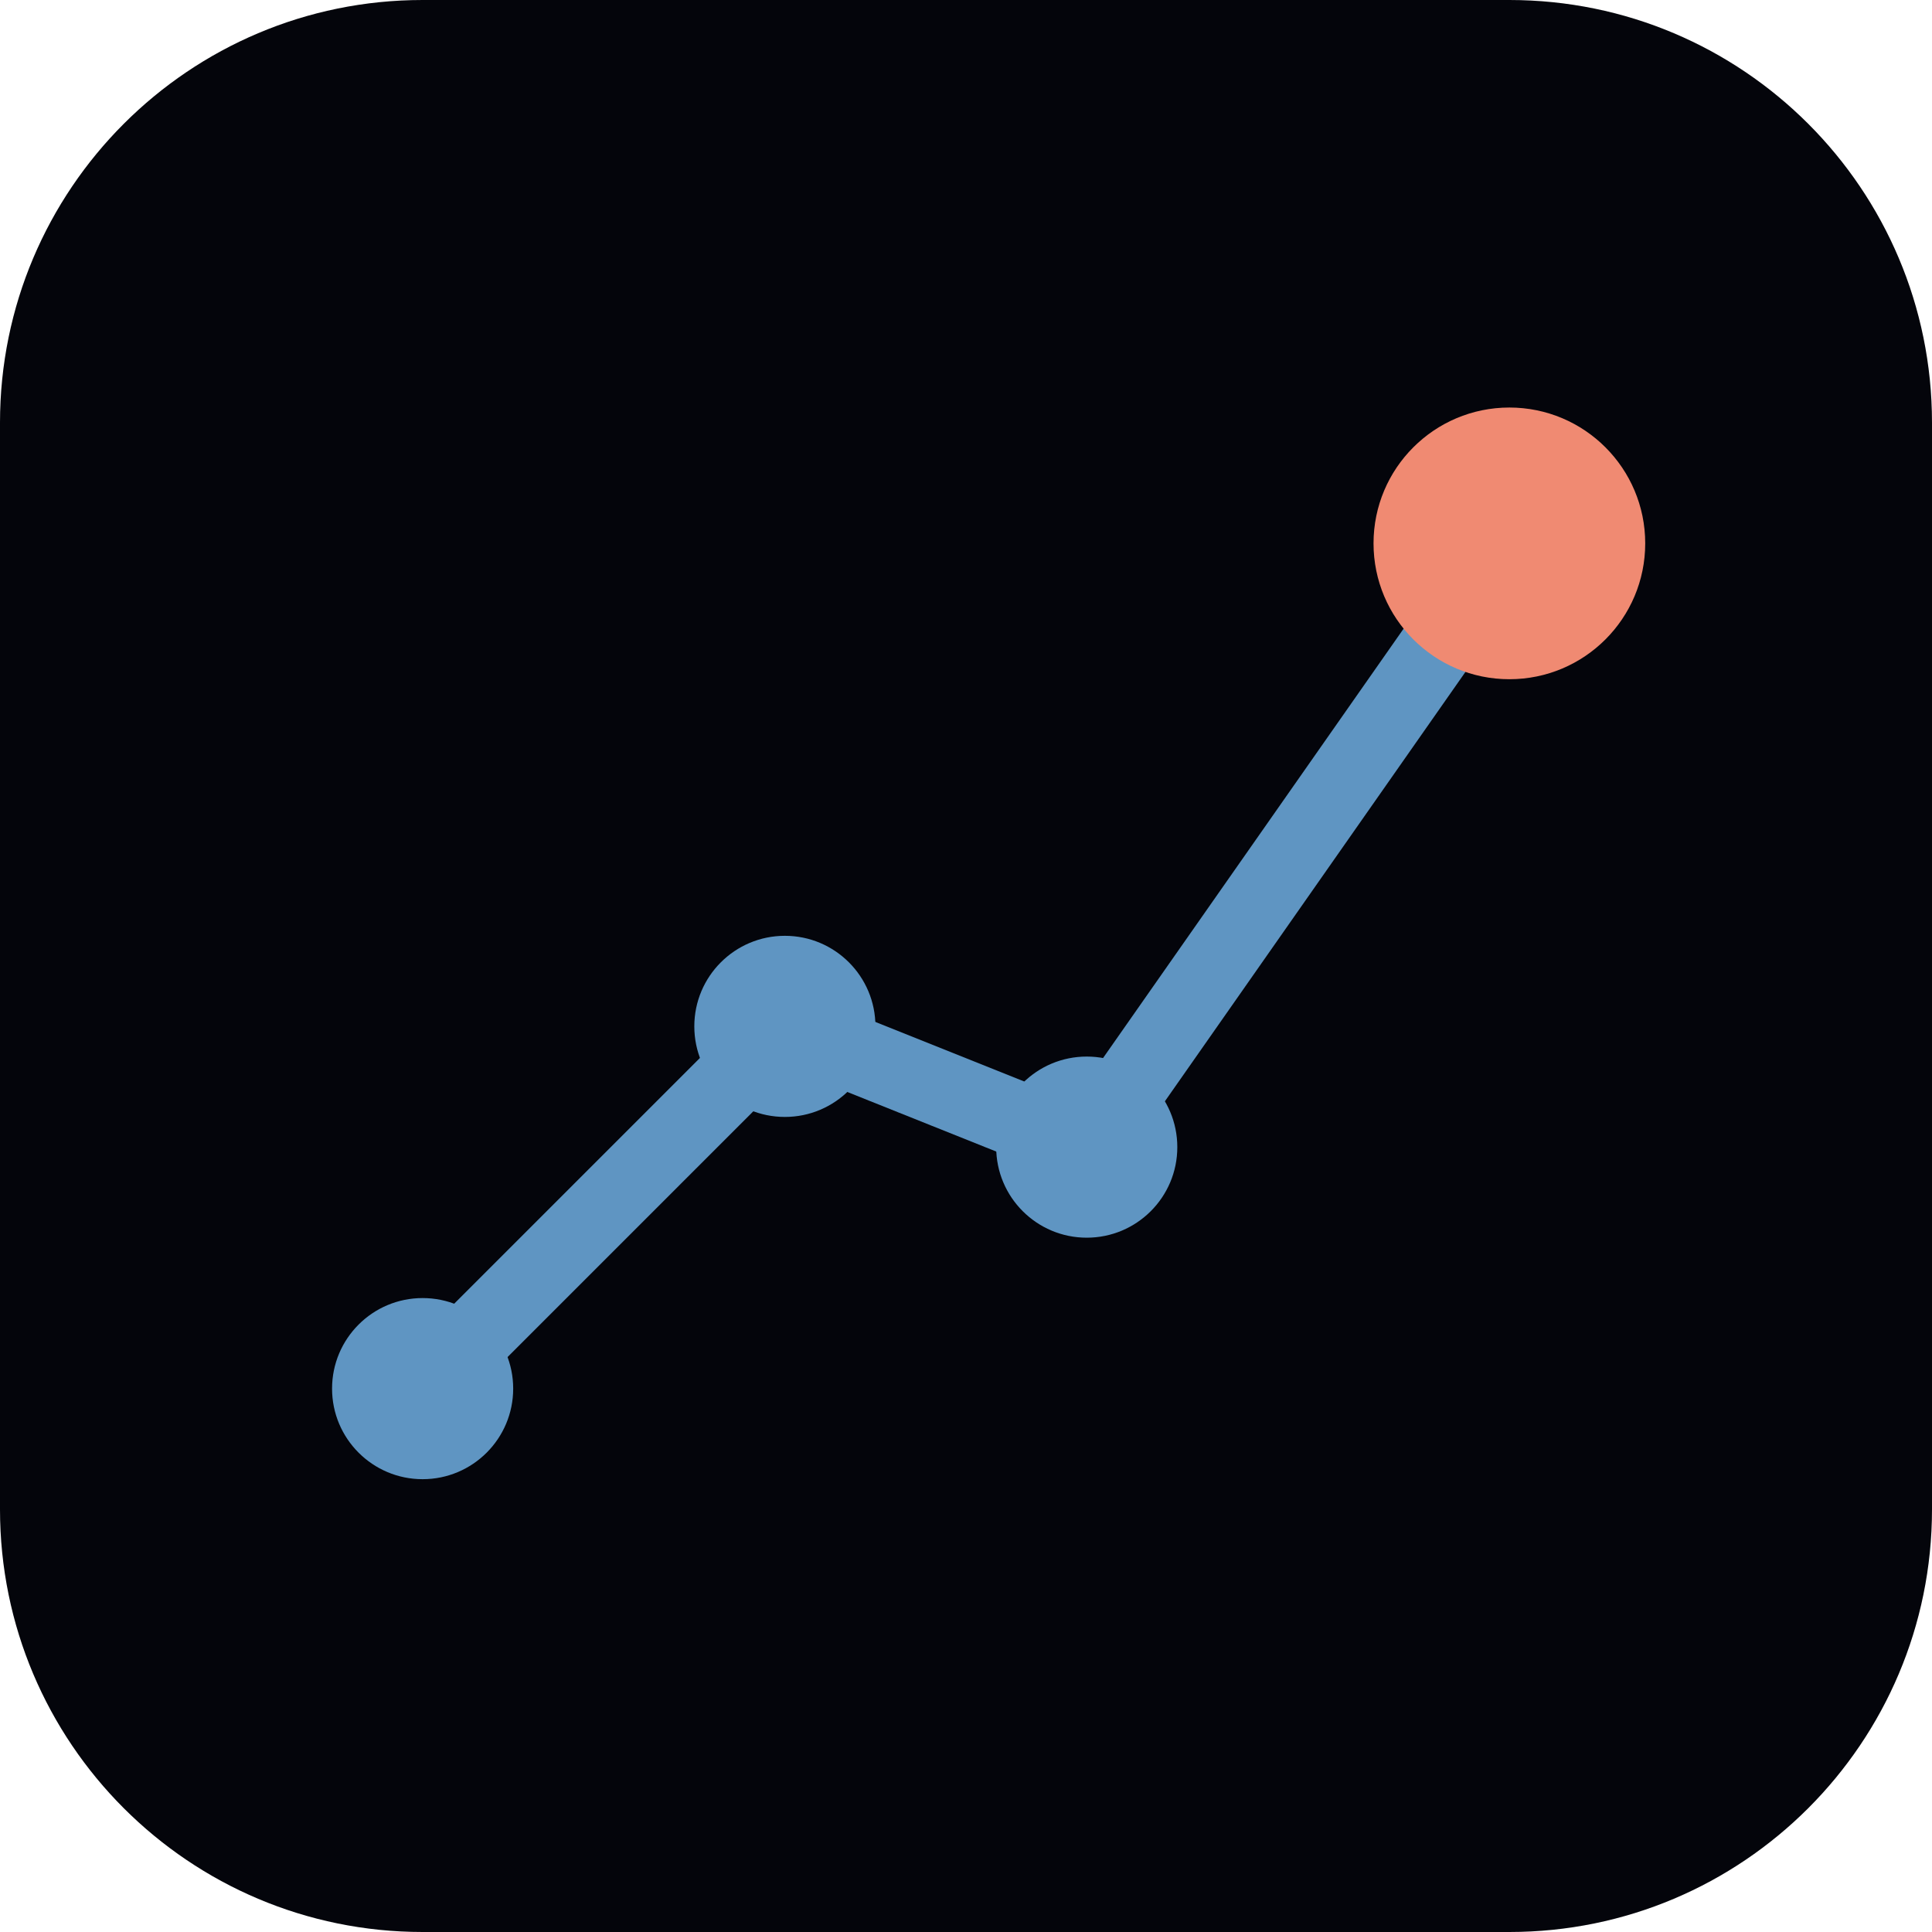
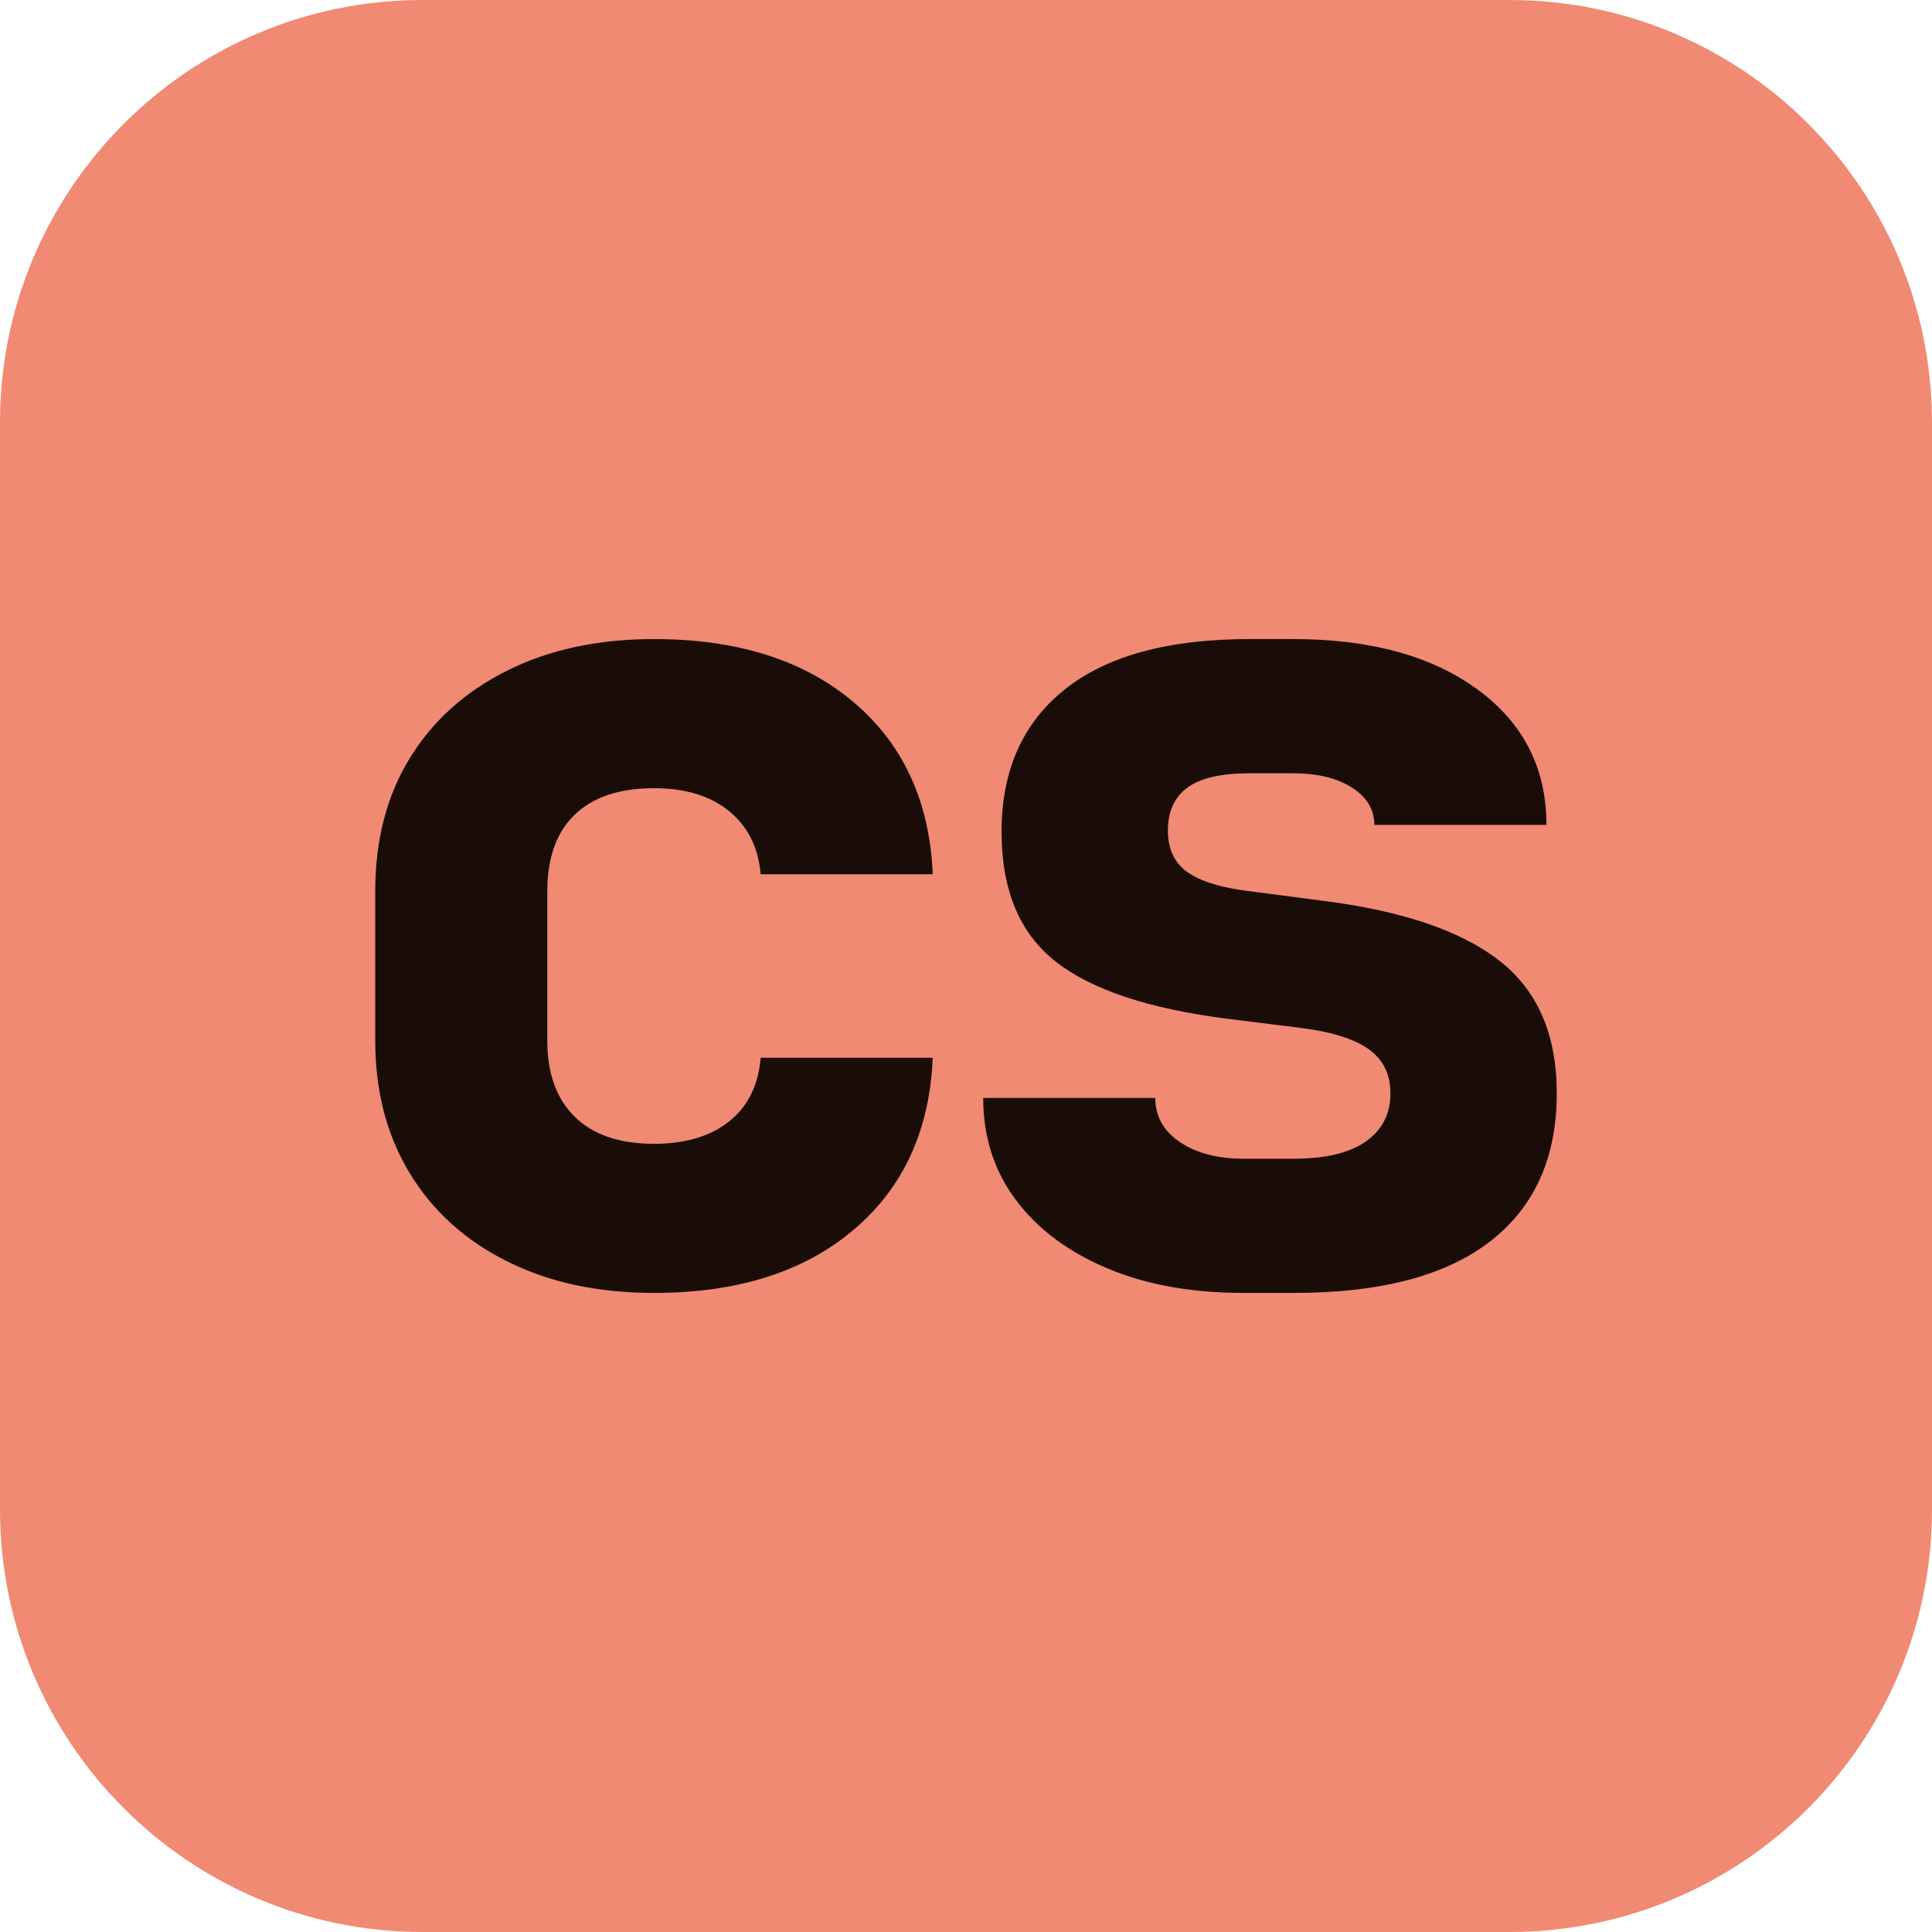
<svg xmlns="http://www.w3.org/2000/svg" viewBox="0 0 64 64">
-   <rect width="64" height="64" rx="14" fill="#04050b" />
-   <path d="M14 46 L26 34 L36 38 L50 18" stroke="#5f95c2" stroke-width="2.5" fill="none" stroke-linecap="round" stroke-linejoin="round" />
-   <circle cx="14" cy="46" r="3" fill="#5f95c2" />
-   <circle cx="26" cy="34" r="3" fill="#5f95c2" />
-   <circle cx="36" cy="38" r="3" fill="#5f95c2" />
-   <circle cx="50" cy="18" r="4.5" fill="#f08a72" />
+   <rect width="64" height="64" rx="14" fill="#f08a72" />
+   <g transform="translate(10.15 42.45)">
+     <path d="M11.514 0.38Q8.74 0.38 6.65 -0.665Q4.56 -1.71 3.42 -3.591Q2.28 -5.472 2.28 -7.98V-12.92Q2.28 -15.466 3.42 -17.328Q4.56 -19.19 6.65 -20.235Q8.74 -21.28 11.514 -21.28Q15.656 -21.28 18.126 -19.19Q20.596 -17.1 20.748 -13.49H15.048Q14.934 -14.82 14.003 -15.58Q13.072 -16.34 11.514 -16.34Q9.804 -16.34 8.892 -15.466Q7.98 -14.592 7.98 -12.92V-7.98Q7.98 -6.346 8.892 -5.453Q9.804 -4.56 11.514 -4.56Q13.072 -4.56 14.003 -5.301Q14.934 -6.042 15.048 -7.41H20.748Q20.596 -3.8 18.126 -1.71Q15.656 0.38 11.514 0.38Z" fill="#1a0d07" />
+     <path d="M31.046 0.38Q28.462 0.38 26.524 -0.437Q24.586 -1.254 23.503 -2.698Q22.42 -4.142 22.42 -6.08H28.12Q28.12 -5.168 28.937 -4.617Q29.754 -4.066 31.046 -4.066H32.718Q34.276 -4.066 35.093 -4.636Q35.91 -5.206 35.91 -6.232Q35.91 -7.182 35.188 -7.695Q34.466 -8.208 32.946 -8.398L30.514 -8.702Q26.6 -9.196 24.814 -10.602Q23.028 -12.008 23.028 -14.896Q23.028 -17.936 25.118 -19.608Q27.208 -21.28 31.236 -21.28H32.68Q36.518 -21.28 38.798 -19.608Q41.078 -17.936 41.078 -15.124H35.378Q35.378 -15.884 34.637 -16.359Q33.896 -16.834 32.68 -16.834H31.236Q29.83 -16.834 29.184 -16.359Q28.538 -15.884 28.538 -14.934Q28.538 -14.06 29.127 -13.604Q29.716 -13.148 31.008 -12.958L33.63 -12.616Q37.582 -12.122 39.501 -10.64Q41.42 -9.158 41.42 -6.232Q41.42 -3.04 39.216 -1.33Q37.012 0.38 32.718 0.38Z" fill="#1a0d07" />
+   </g>
</svg>
